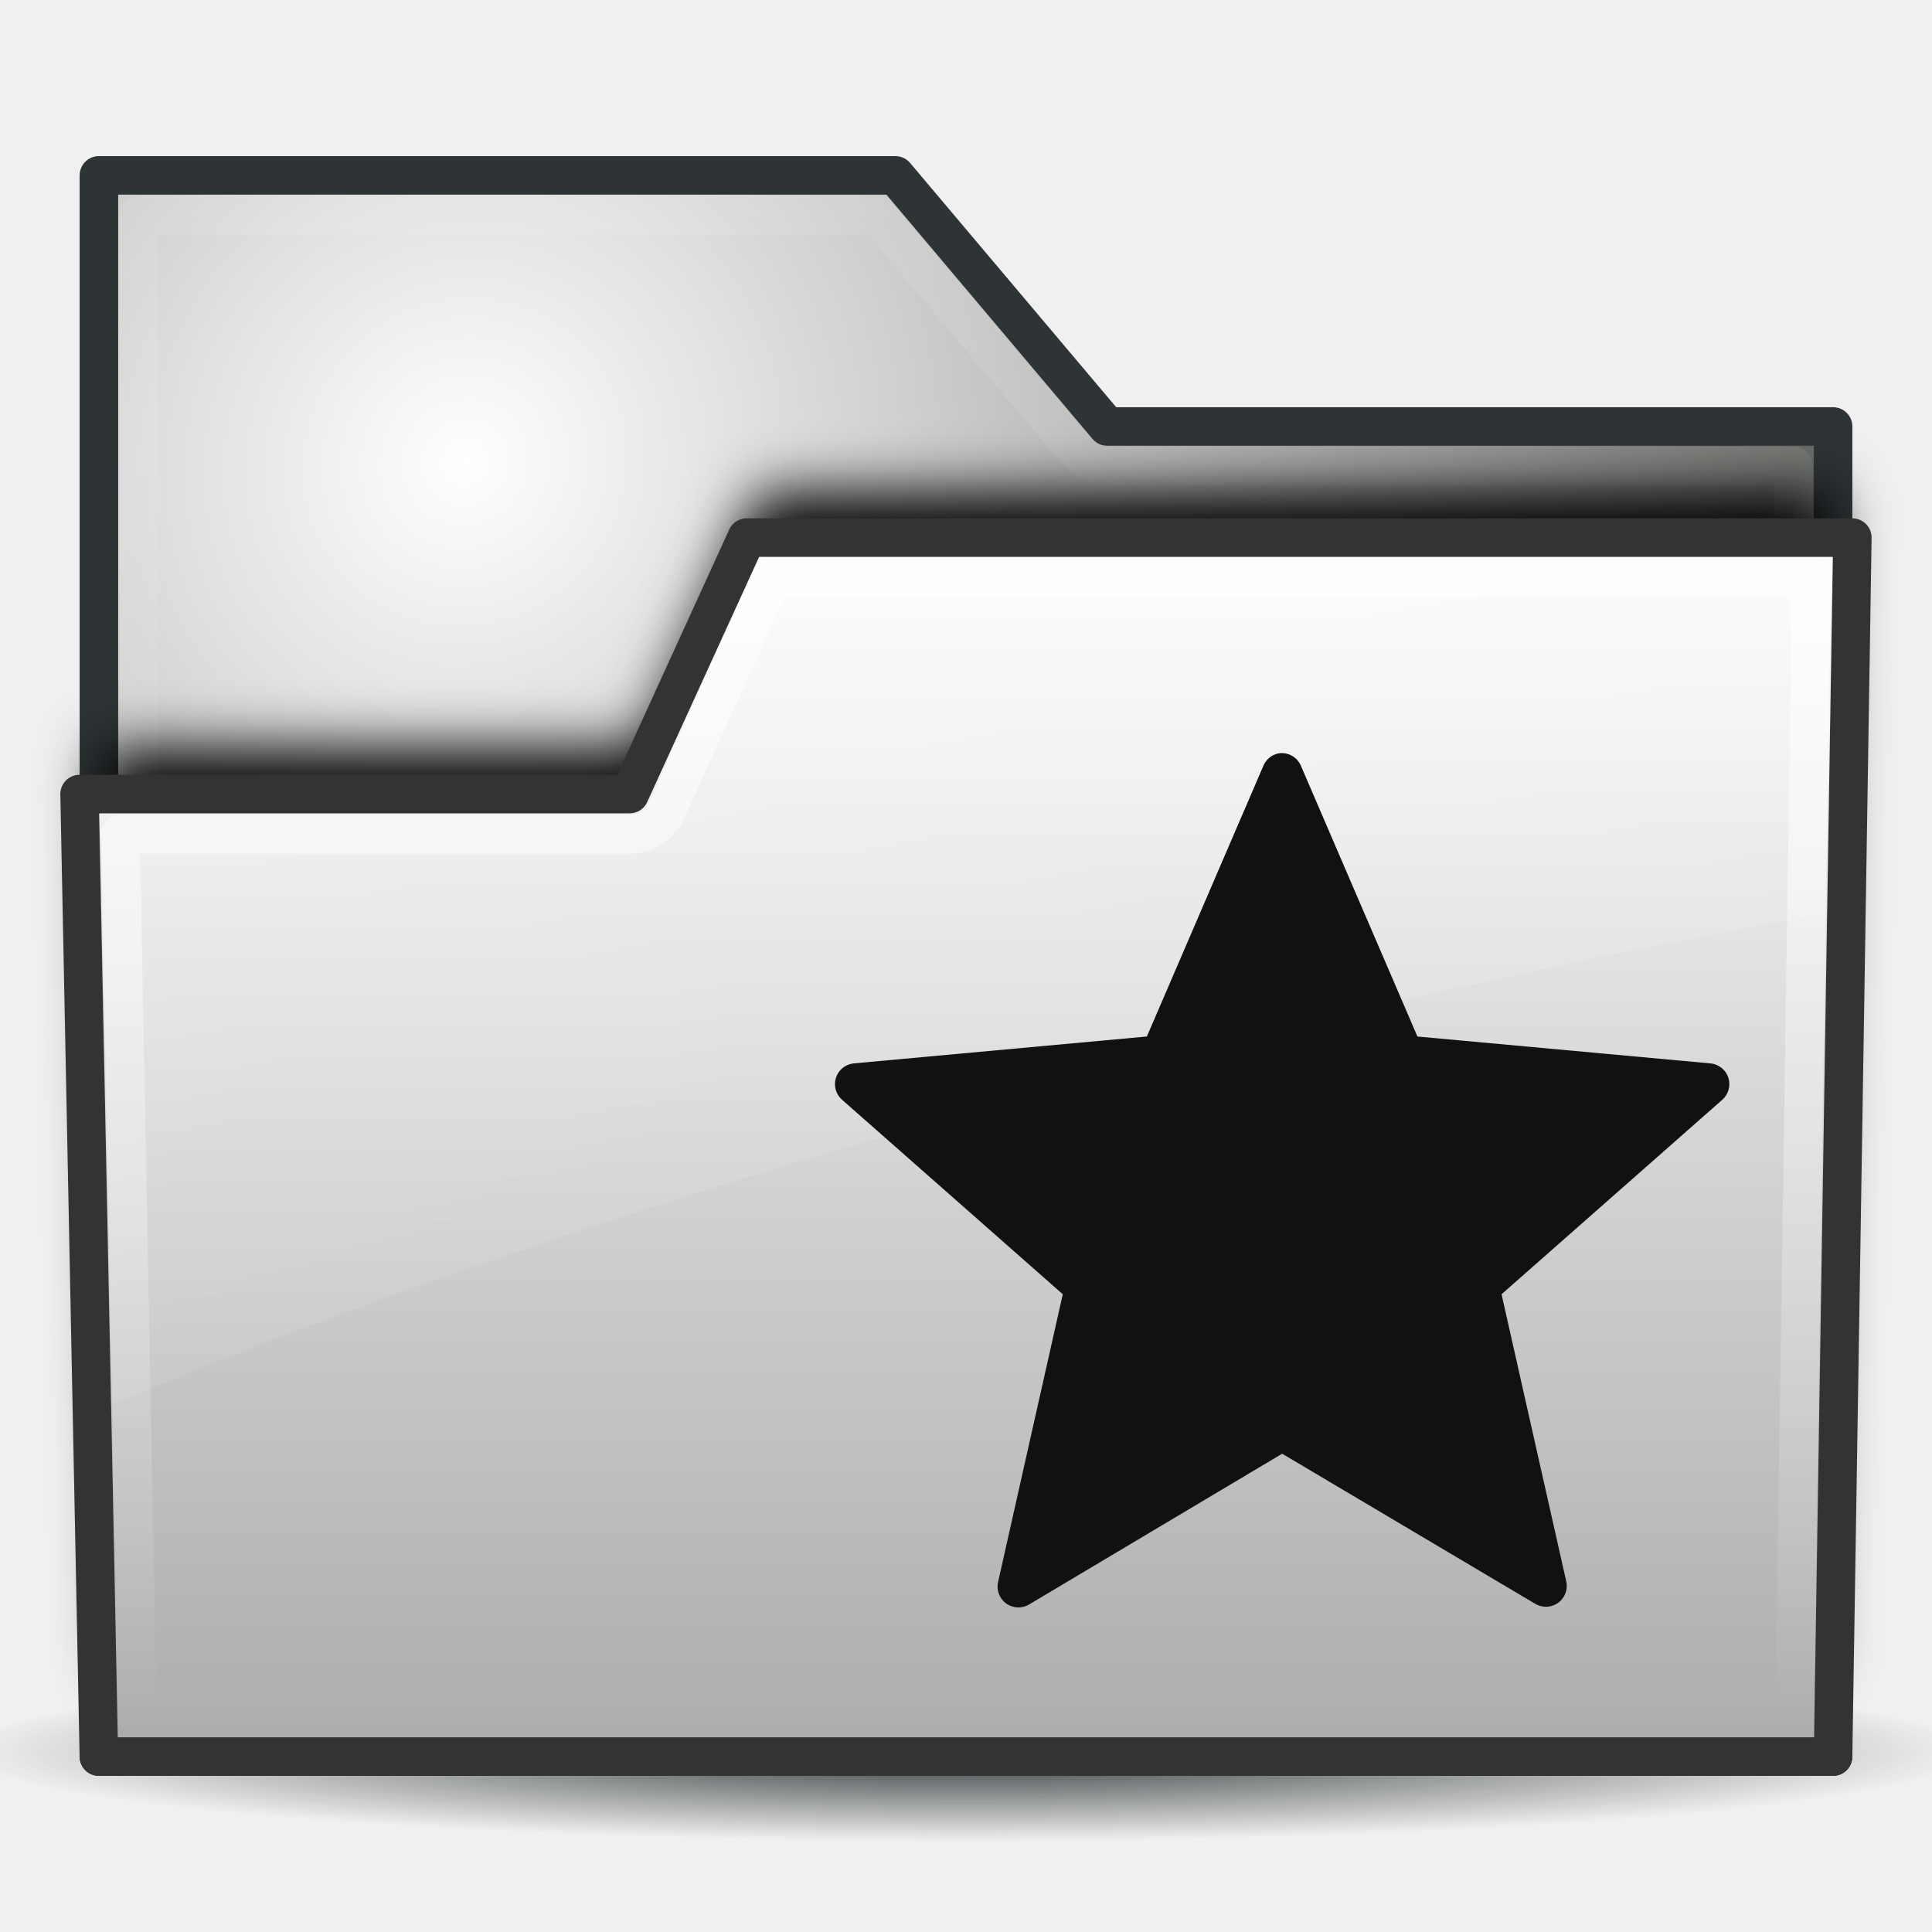
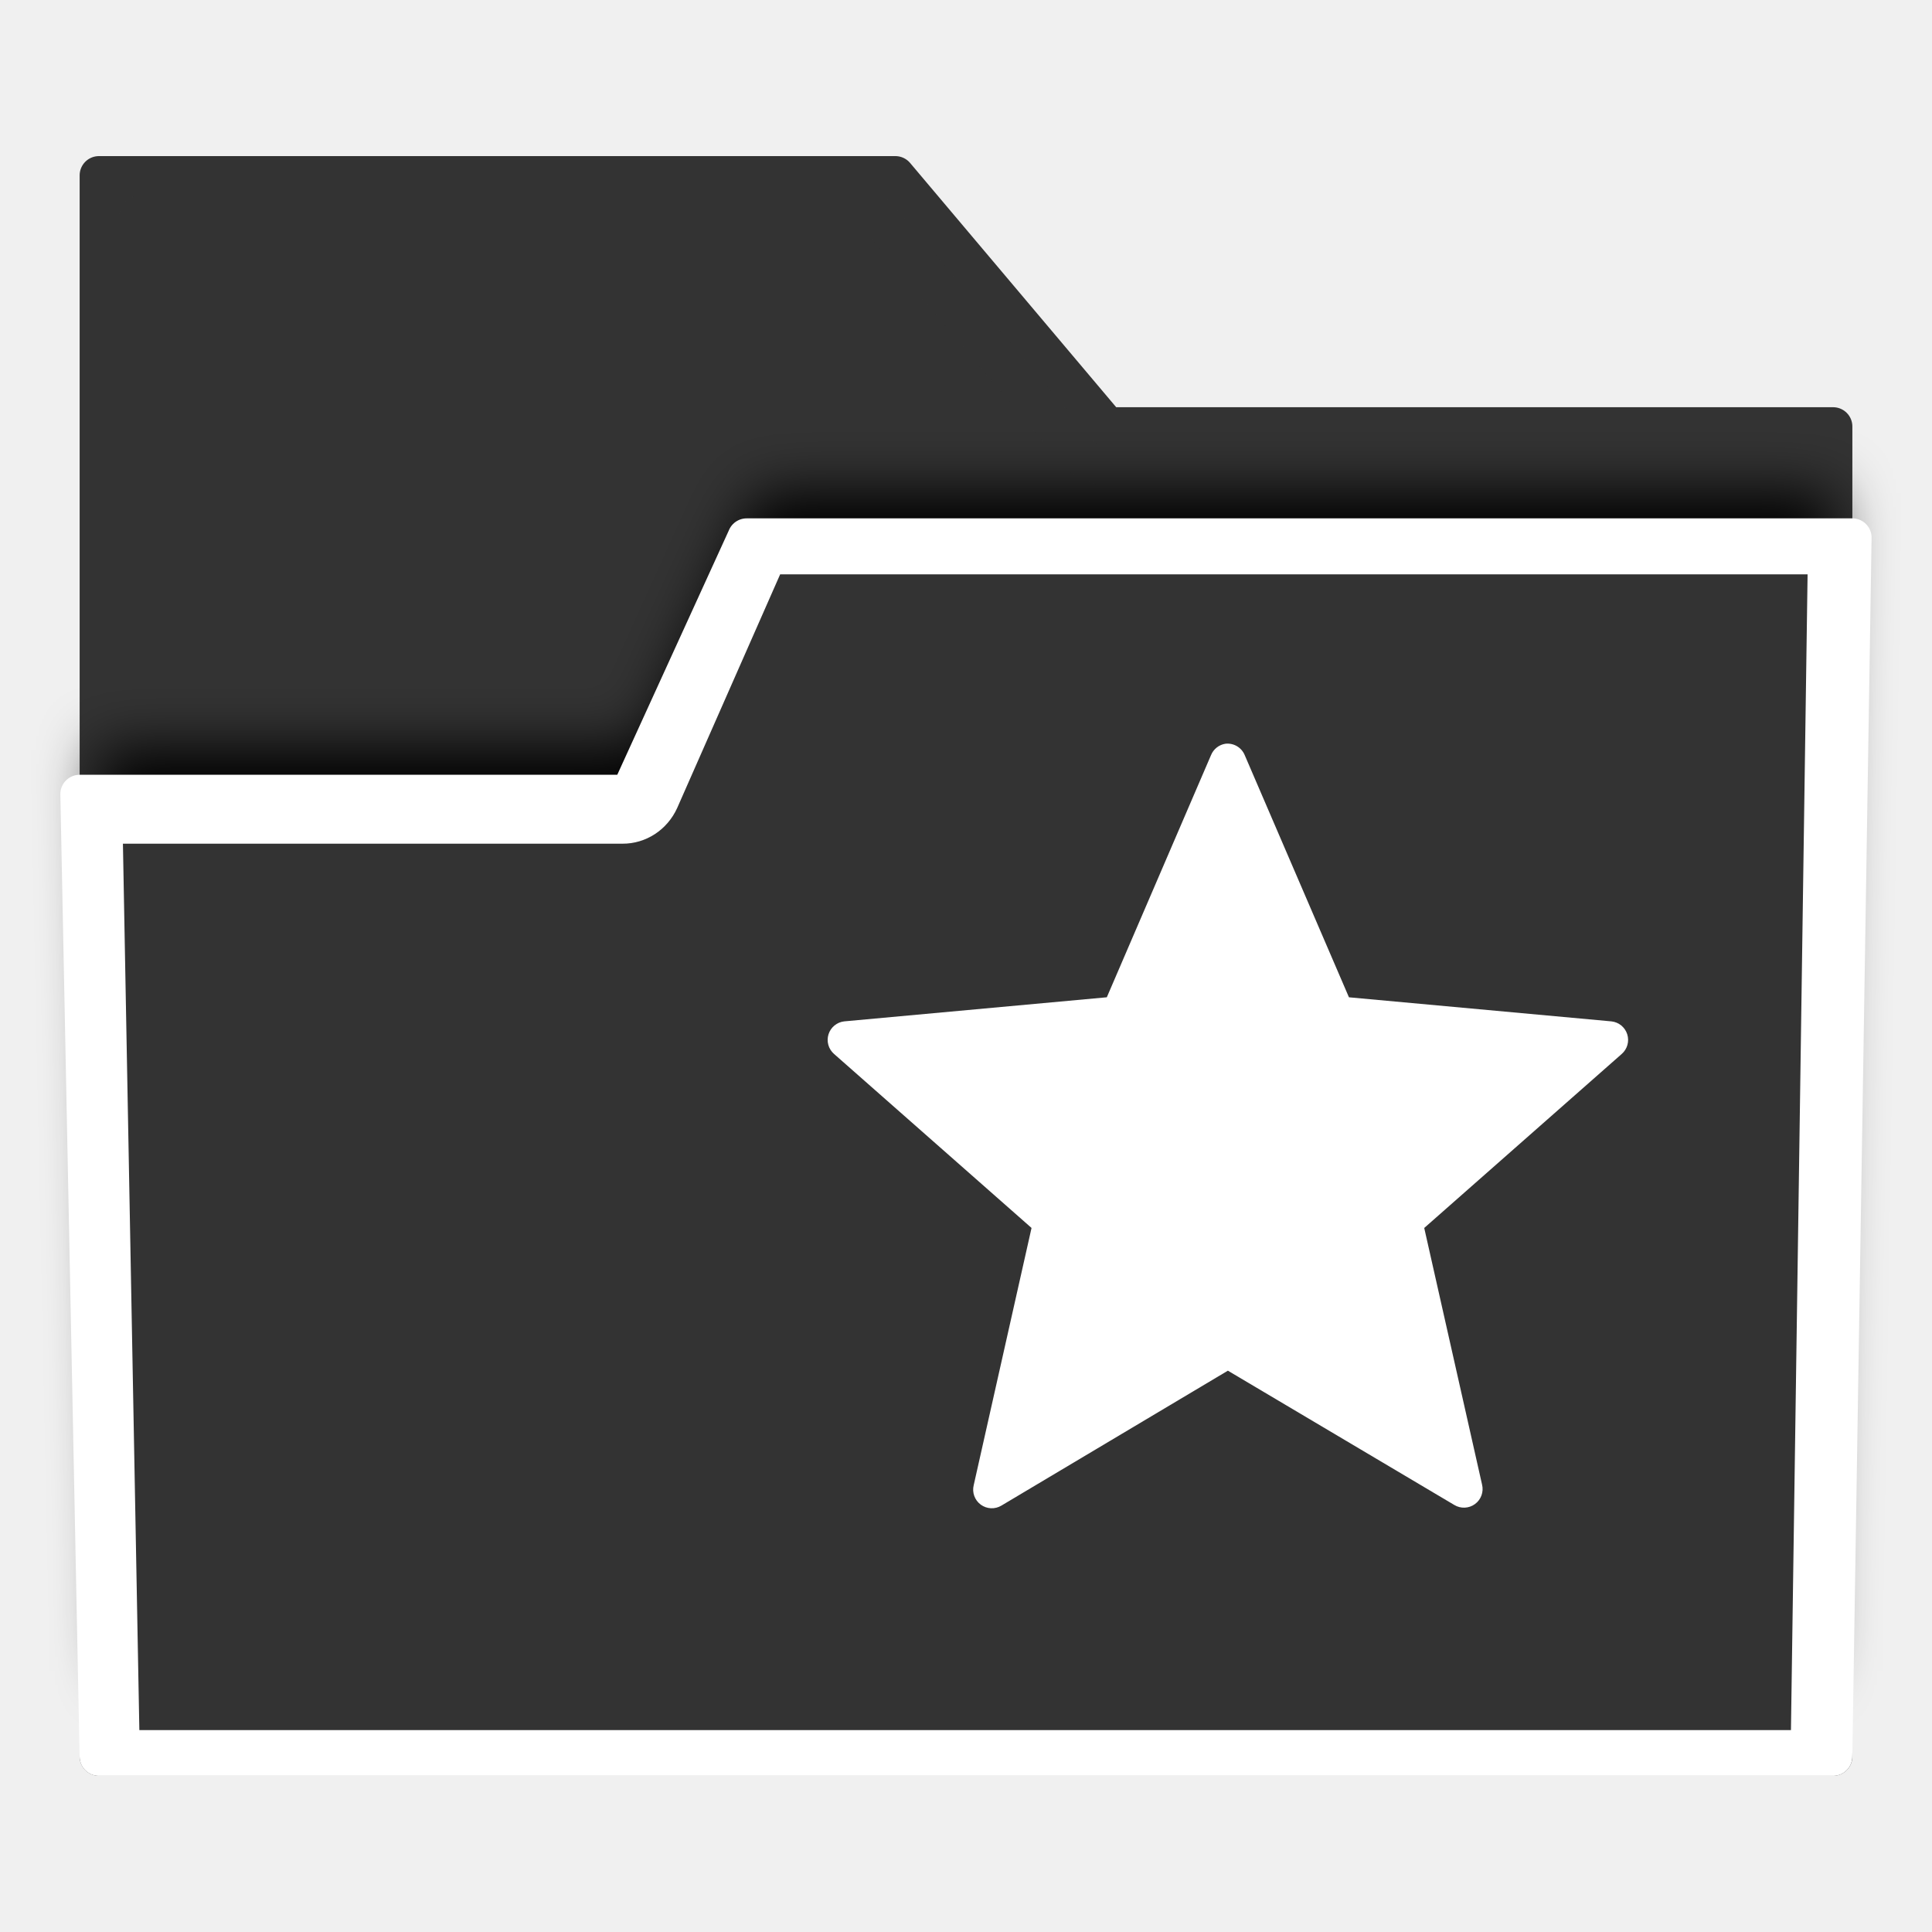
<svg xmlns="http://www.w3.org/2000/svg" xmlns:xlink="http://www.w3.org/1999/xlink" version="1.0" viewBox="0 0 48 48">
  <defs id="defs5">
    <linearGradient id="linearGradient3578">
-       <stop id="stop3580" stop-color="#2e3436" offset="0" />
-       <stop id="stop3582" stop-color="#2e3436" stop-opacity="0" offset="1" />
+       <stop id="stop3580" stop-color="#0000ff" offset="0" />
+       <stop id="stop3582" stop-color="#0000ff" stop-opacity="0" offset="0" />
    </linearGradient>
    <linearGradient id="linearGradient3365">
-       <stop id="stop3367" stop-color="#ffffff" stop-opacity=".8" offset="0" />
-       <stop id="stop3369" stop-color="#ffffff" stop-opacity="0" offset="1" />
+       <stop id="stop3367" stop-color="#ffffff" stop-opacity="1" offset="0" />
+       <stop id="stop3369" stop-color="#ffffff" stop-opacity="1" offset="1" />
    </linearGradient>
    <filter id="filter3422" color-interpolation-filters="sRGB">
      <feGaussianBlur id="feGaussianBlur3424" stdDeviation="0.755" />
    </filter>
    <radialGradient id="radialGradient3455" gradientUnits="userSpaceOnUse" cy="26.205" cx="35.488" gradientTransform="matrix(1.0434 -1.4644 1.402 .99901 -62.776 34.471)" r="23">
-       <stop id="stop3335" stop-color="#ffffff" offset="0" />
-       <stop id="stop3337" stop-color="#555753" offset="1" />
+       <stop id="stop3335" stop-color="#333333" offset="0" />
+       <stop id="stop3337" stop-color="#333333" offset="1" />
    </radialGradient>
    <linearGradient id="linearGradient3457" gradientUnits="userSpaceOnUse" x2="0" y1="1.781" y2="41.75">
-       <stop id="stop3538" stop-color="#ffffff" stop-opacity=".3" offset="0" />
-       <stop id="stop3540" stop-color="#ffffff" stop-opacity="0" offset="1" />
+       <stop id="stop3538" stop-color="#333333" stop-opacity="1" offset="0" />
+       <stop id="stop3540" stop-color="#333333" stop-opacity="1" offset="1" />
    </linearGradient>
    <linearGradient id="linearGradient3459" gradientUnits="userSpaceOnUse" x2="0" y1="10.144" y2="42.775">
-       <stop id="stop3343" stop-color="#ffffff" offset="0" />
-       <stop id="stop3345" stop-color="#aaaaaa" offset="1" />
+       <stop id="stop3343" stop-color="#333333" offset="0" />
+       <stop id="stop3345" stop-color="#333333" offset="0" />
    </linearGradient>
    <linearGradient id="linearGradient3461" gradientUnits="userSpaceOnUse" x2="0" y1="10.144" y2="42.775">
-       <stop id="stop3438" stop-color="#333333" offset="0" />
-       <stop id="stop3440" stop-color="#333333" offset="1" />
+       <stop id="stop3438" stop-color="#ffffff" offset="0" />
+       <stop id="stop3440" stop-color="#ffffff" offset="1" />
    </linearGradient>
    <linearGradient id="linearGradient3463" xlink:href="#linearGradient3365" gradientUnits="userSpaceOnUse" x2="0" y1="11.188" y2="41.75" />
    <linearGradient id="linearGradient3465" y2="36.098" gradientUnits="userSpaceOnUse" x2="20.046" y1="-28.248" x1="7.935">
-       <stop id="stop3382" stop-color="#ffffff" offset="0" />
-       <stop id="stop3384" stop-color="#ffffff" stop-opacity="0" offset="1" />
+       <stop id="stop3382" stop-color="#333333" offset="0" stop-opacity="0" />
+       <stop id="stop3384" stop-color="#333333" stop-opacity="0" offset="1" />
    </linearGradient>
    <radialGradient id="radialGradient3584" xlink:href="#linearGradient3578" gradientUnits="userSpaceOnUse" cy="48.204" cx="24.919" gradientTransform="matrix(1 0 0 .1063 0 43.08)" r="25.941" />
    <radialGradient id="radialGradient2666" xlink:href="#linearGradient3578" gradientUnits="userSpaceOnUse" cy="45.941" cx="24.377" gradientTransform="matrix(1 0 0 .14554 0 39.255)" r="23.077" />
    <linearGradient id="linearGradient2953" y2="33.906" gradientUnits="userSpaceOnUse" x2="15.298" gradientTransform="translate(.70639 -1.5)" y1="-58.012" x1="4.094">
-       <stop id="stop3317" stop-color="#eeeeec" offset="0" />
-       <stop id="stop3319" stop-color="#eeeeec" stop-opacity="0" offset="0" />
+       <stop id="stop3317" stop-color="#000000" offset="0" />
+       <stop id="stop3319" stop-color="#000000" stop-opacity="0" offset="0" />
    </linearGradient>
    <linearGradient id="linearGradient2951" xlink:href="#linearGradient3365" gradientUnits="userSpaceOnUse" x2="0" y1="4.219" y2="43.781" />
    <linearGradient id="linearGradient2949" gradientUnits="userSpaceOnUse" x2="0" y1="5.781" y2="42.438">
-       <stop id="stop3671" stop-color="#eeeeec" stop-opacity=".8" offset="0" />
-       <stop id="stop3673" stop-color="#eeeeec" stop-opacity="0" offset="1" />
+       <stop id="stop3671" stop-color="#000000" stop-opacity="0" offset="0" />
+       <stop id="stop3673" stop-color="#000000" stop-opacity="0" offset="1" />
    </linearGradient>
  </defs>
  <path id="path3576" fill="url(#radialGradient3584)" d="m50.86 48.204a25.941 2.757 0 1 1 -51.882 0 25.941 2.757 0 1 1 51.882 0z" transform="matrix(.9653 0 0 .81481 -.05469 4.2286)" />
  <g id="g3444" transform="matrix(.95745 0 0 .95745 1.0213 3.166)">
-     <path id="rect2543" stroke-linejoin="round" d="m1.5 1.245v41.029h45v-34.514h-18.835l-5.498-6.516h-20.667z" stroke="#2e3436" stroke-linecap="square" fill="url(#radialGradient3455)" />
+     <path id="rect2543" stroke-linejoin="round" d="m1.5 1.245v41.029h45v-34.514h-18.835l-5.498-6.516h-20.667z" stroke="#333333" stroke-linecap="square" fill="url(#radialGradient3455)" />
    <path id="path3355" opacity=".3" stroke-linejoin="round" d="m2.531 2.281v38.969h42.938v-32.469h-17.812a1.027 1.027 0 0 1 -0.782 -0.375l-5.188-6.125h-19.156z" stroke="url(#linearGradient3457)" stroke-linecap="square" fill="none" />
    <path id="path3392" filter="url(#filter3422)" d="m18.656 11.188-2.875 6.344a0.541 0.541 0 0 1 -0.5 0.312h-13.75l0.5 23.906h43.938l0.5-30.562h-27.812z" transform="translate(0,-1.7)" />
    <path id="rect2550" stroke-linejoin="round" d="m18.31 10.644-3.038 6.654h-14.273l0.5 24.977h45l0.5-31.631h-28.69z" stroke="url(#linearGradient3461)" stroke-linecap="square" fill="url(#linearGradient3459)" />
-     <path id="path3351" opacity=".8" stroke-linejoin="round" d="m18.969 11.688-2.75 6.062a1.027 1.027 0 0 1 -0.938 0.594h-13.219l0.437 22.906h43l0.438-29.562h-26.969z" stroke="url(#linearGradient3463)" stroke-linecap="square" fill="none" />
-     <path id="path3375" opacity=".8" fill="url(#linearGradient3465)" d="m18.656 11.156-2.906 6.375c-0.089 0.176-0.271 0.285-0.469 0.281h-13.781l0.312 15.344c12.19-5.185 30.417-10.314 44.531-12.75l0.156-9.25h-27.844z" />
+     <path id="path3351" opacity="1" stroke-linejoin="round" d="m18.969 11.688-2.75 6.062a1.027 1.027 0 0 1 -0.938 0.594h-13.219l0.437 22.906h43l0.438-29.562h-26.969z" stroke="url(#linearGradient3463)" stroke-linecap="square" fill="none" transform="matrix(1.02 0 0 1.05 -.5 -1.2)" />
+     <path id="path3375" opacity="1" fill="url(#linearGradient3465)" d="m18.656 11.156-2.906 6.375c-0.089 0.176-0.271 0.285-0.469 0.281h-13.781l0.312 15.344c12.19-5.185 30.417-10.314 44.531-12.75l0.156-9.25h-27.844z" />
  </g>
  <g id="layer1" transform="matrix(.67167 0 0 .67167 16.38 16.767)">
    <g id="g2938" transform="translate(-.70639)">
      <g id="g2753" transform="matrix(1.0456 0 0 1.0456 1.5108 1.768)">
-         <path id="path2891" fill="#111111" d="m23.875 4.188a0.967 0.967 0 0 0 -0.75 0.594l-5.406 12.562-13.625 1.25a0.967 0.967 0 0 0 -0.531 1.688l10.25 9.031-3 13.344a0.967 0.967 0 0 0 1.438 1.062l11.75-7 11.75 6.969a0.967 0.967 0 0 0 1.438 -1.062l-3-13.312 10.25-9.031a0.967 0.967 0 0 0 -0.531 -1.688l-13.625-1.25-5.407-12.563a0.967 0.967 0 0 0 -1 -0.594z" transform="matrix(.76178 0 0 .76178 2.9818 -2.1101)" />
+         <path id="path2891" fill="#ffffff" d="m23.875 4.188a0.967 0.967 0 0 0 -0.75 0.594l-5.406 12.562-13.625 1.25a0.967 0.967 0 0 0 -0.531 1.688l10.25 9.031-3 13.344a0.967 0.967 0 0 0 1.438 1.062l11.75-7 11.75 6.969a0.967 0.967 0 0 0 1.438 -1.062l-3-13.312 10.25-9.031a0.967 0.967 0 0 0 -0.531 -1.688l-13.625-1.25-5.407-12.563a0.967 0.967 0 0 0 -1 -0.594z" transform="matrix(.68178 0 0 .68178 2.9818 -2.1101)" />
      </g>
-       <path id="path3451" opacity=".6" fill="url(#linearGradient2953)" d="m9.706 2.594c-2.739 0-4.906 2.167-4.906 4.906v17.156c12.085-5.133 25.681-9.569 39.813-12.531v-4.625c0-2.739-2.167-4.906-4.906-4.906h-30z" />
    </g>
  </g>
</svg>
